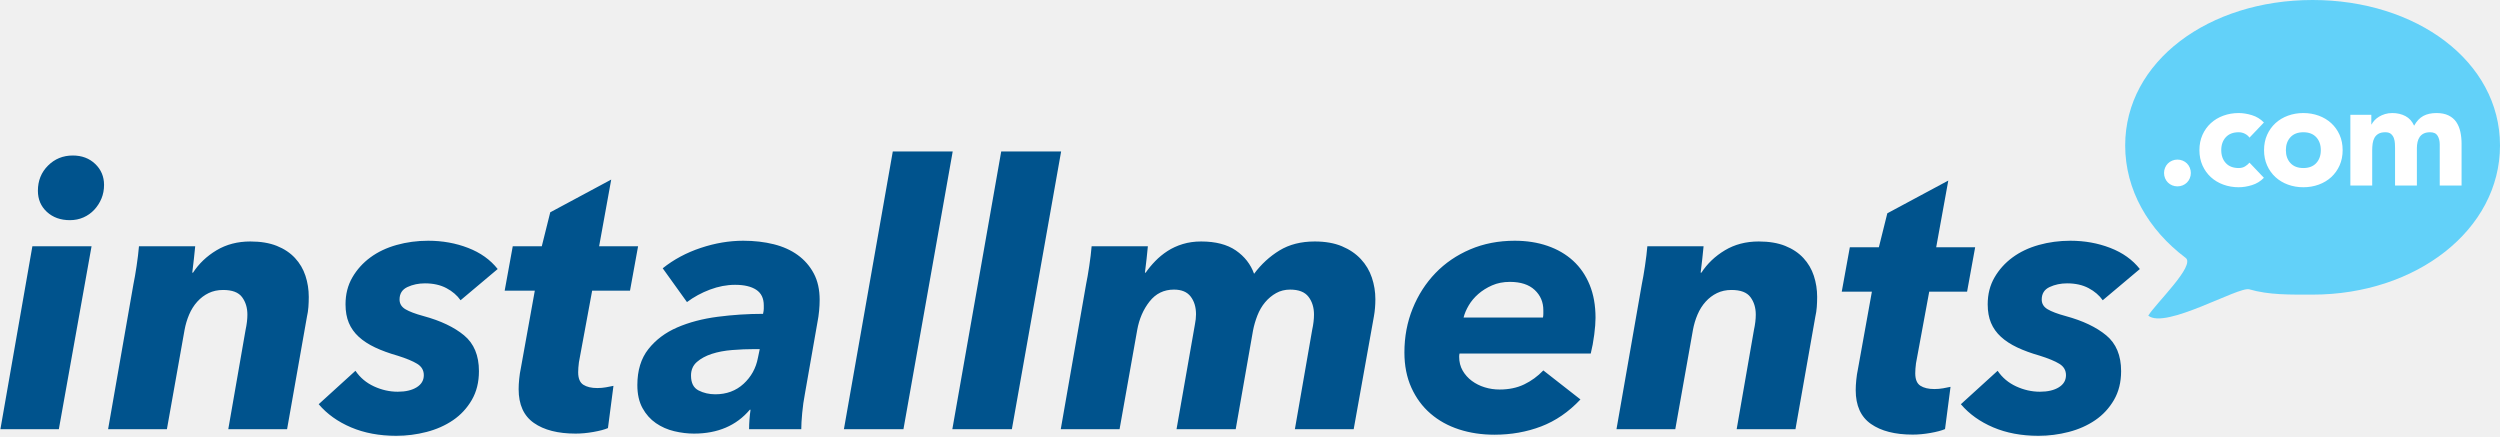
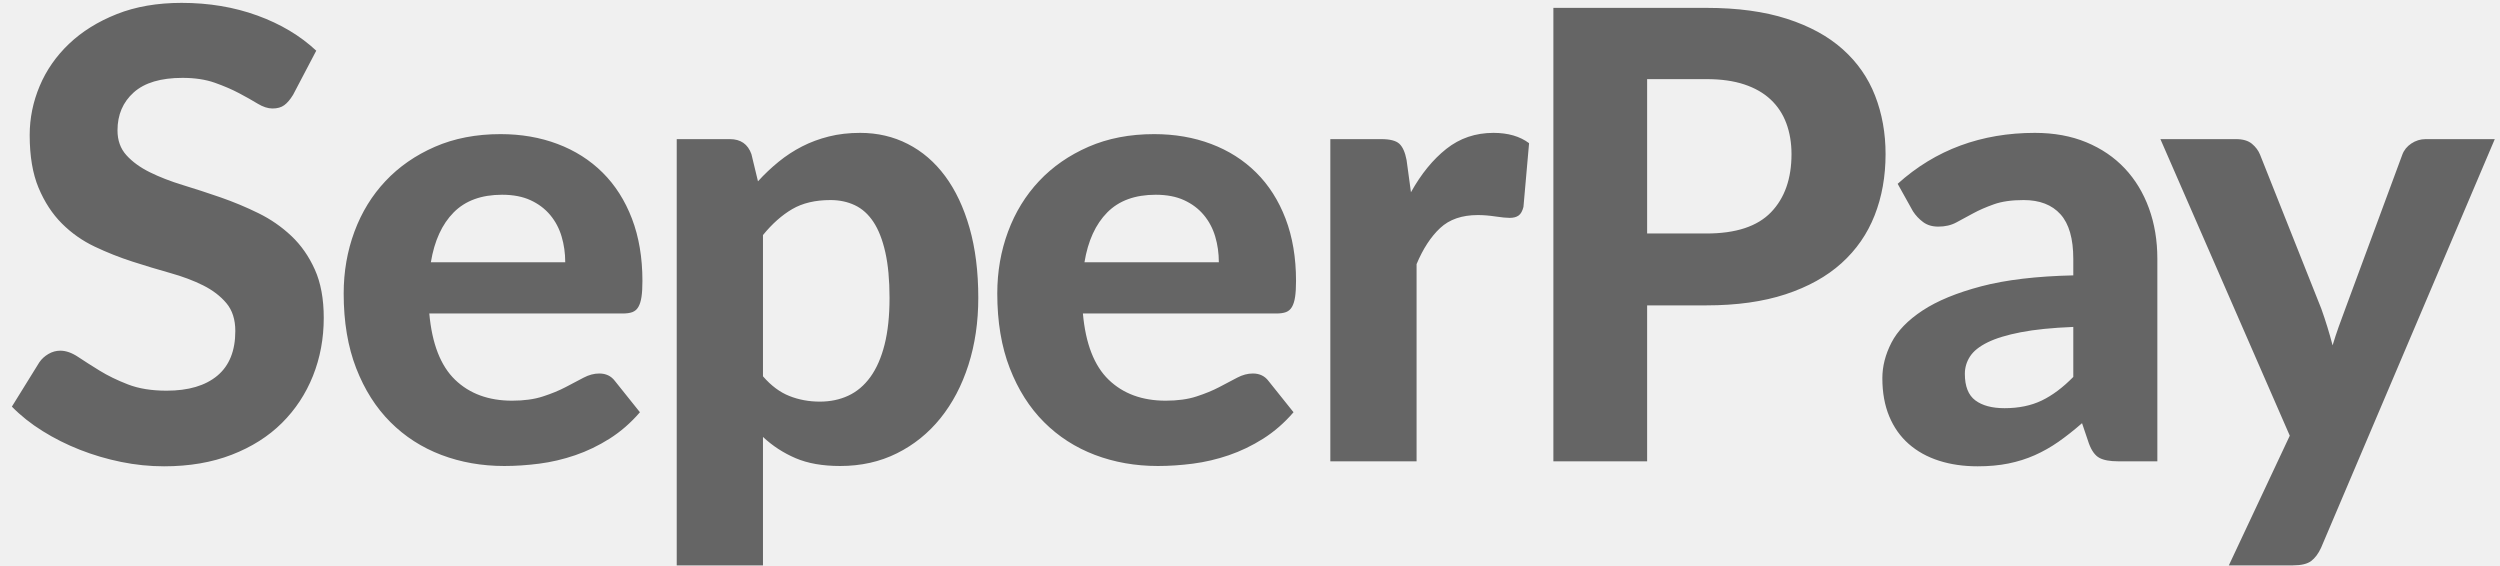
- <svg xmlns="http://www.w3.org/2000/svg" width="1031px" height="180px" viewBox="0 0 1031 180" version="1.1">
+ <svg xmlns="http://www.w3.org/2000/svg" width="168px" height="38px" viewBox="0 0 168 38" version="1.1">
  <defs />
  <g id="Page-1" stroke="none" stroke-width="1" fill="none" fill-rule="evenodd">
-     <g id="Group">
-       <path d="M0.167,177 L13.353,101.553 L37.757,101.553 L24.267,177 L0.167,177 Z M42.91,76.252 C42.91,78.273 42.557,80.141 41.849,81.858 C41.142,83.575 40.157,85.115 38.894,86.479 C37.63,87.842 36.14,88.903 34.422,89.66 C32.704,90.418 30.835,90.796 28.814,90.796 C24.974,90.796 21.816,89.66 19.341,87.388 C16.865,85.115 15.627,82.212 15.627,78.677 C15.627,74.535 17.016,71.076 19.795,68.299 C22.574,65.521 25.985,64.132 30.027,64.132 C33.765,64.132 36.847,65.294 39.273,67.617 C41.698,69.94 42.91,72.818 42.91,76.252 L42.91,76.252 Z M79.591,112.461 C82.016,108.724 85.25,105.644 89.292,103.219 C93.334,100.795 97.982,99.584 103.237,99.584 C107.481,99.584 111.118,100.189 114.15,101.401 C117.181,102.614 119.682,104.28 121.653,106.401 C123.623,108.522 125.063,110.971 125.973,113.749 C126.882,116.526 127.337,119.43 127.337,122.46 C127.337,123.874 127.286,125.263 127.185,126.626 C127.084,127.99 126.882,129.328 126.579,130.641 L118.394,177 L94.142,177 L101.266,136.095 C101.771,133.772 102.024,131.651 102.024,129.732 C102.024,126.904 101.291,124.505 99.826,122.536 C98.361,120.566 95.759,119.582 92.02,119.582 C89.797,119.582 87.801,120.011 86.033,120.869 C84.265,121.728 82.698,122.914 81.334,124.43 C79.97,125.945 78.858,127.712 78,129.732 C77.141,131.752 76.509,133.873 76.105,136.095 L68.829,177 L44.578,177 L55.036,117.157 C55.44,115.238 55.87,112.764 56.325,109.734 C56.779,106.704 57.108,103.977 57.31,101.553 L80.501,101.553 C80.399,102.765 80.223,104.482 79.97,106.704 C79.717,108.926 79.49,110.845 79.288,112.461 L79.591,112.461 Z M146.587,152.911 C148.507,155.74 151.058,157.886 154.241,159.35 C157.424,160.815 160.683,161.547 164.018,161.547 C167.251,161.547 169.853,160.941 171.824,159.729 C173.794,158.517 174.779,156.851 174.779,154.73 C174.779,152.709 173.87,151.144 172.051,150.033 C170.232,148.922 167.554,147.811 164.018,146.7 C160.481,145.69 157.374,144.554 154.696,143.291 C152.018,142.029 149.77,140.564 147.951,138.898 C146.132,137.231 144.768,135.312 143.858,133.141 C142.949,130.969 142.494,128.419 142.494,125.49 C142.494,121.349 143.429,117.663 145.298,114.43 C147.168,111.198 149.643,108.446 152.725,106.174 C155.807,103.901 159.42,102.184 163.563,101.023 C167.706,99.861 172.051,99.281 176.598,99.281 C182.459,99.281 187.941,100.265 193.044,102.235 C198.147,104.204 202.214,107.108 205.246,110.946 L189.937,123.823 C188.522,121.803 186.577,120.137 184.101,118.824 C181.625,117.511 178.67,116.855 175.234,116.855 C172.607,116.855 170.207,117.359 168.034,118.37 C165.862,119.38 164.775,121.096 164.775,123.52 C164.775,125.238 165.584,126.576 167.201,127.535 C168.817,128.495 171.293,129.429 174.628,130.338 C181.701,132.257 187.284,134.908 191.377,138.292 C195.469,141.675 197.515,146.599 197.515,153.063 C197.515,157.608 196.53,161.572 194.56,164.956 C192.589,168.339 190.012,171.117 186.829,173.288 C183.646,175.46 180.009,177.076 175.916,178.136 C171.824,179.197 167.655,179.727 163.411,179.727 C156.439,179.727 150.224,178.566 144.768,176.243 C139.311,173.919 134.865,170.738 131.429,166.698 L146.587,152.911 Z M208.125,119.885 L211.46,101.553 L223.434,101.553 L226.921,87.555 L252.067,74.055 L247.08,101.553 L263.147,101.553 L259.812,119.885 L244.2,119.885 L238.743,149.427 C238.642,150.134 238.566,150.866 238.516,151.624 C238.465,152.381 238.44,153.012 238.44,153.518 C238.44,156.043 239.147,157.759 240.562,158.668 C241.977,159.578 243.897,160.032 246.322,160.032 C247.535,160.032 248.722,159.931 249.884,159.729 C251.046,159.527 252.082,159.325 252.991,159.123 L250.718,176.546 C249.303,177.152 247.307,177.682 244.73,178.136 C242.154,178.591 239.703,178.818 237.379,178.818 C230.104,178.818 224.369,177.354 220.176,174.424 C215.982,171.495 213.885,166.85 213.885,160.487 C213.885,159.274 213.961,157.886 214.113,156.32 C214.264,154.755 214.492,153.265 214.795,151.851 L220.554,119.885 L208.125,119.885 Z M759.535,120.296 L762.869,101.964 L774.844,101.964 L778.33,87.966 L803.476,74.466 L798.489,101.964 L814.556,101.964 L811.221,120.296 L795.609,120.296 L790.153,149.838 C790.052,150.545 789.976,151.277 789.925,152.035 C789.875,152.792 789.85,153.423 789.85,153.929 C789.85,156.454 790.557,158.17 791.972,159.079 C793.386,159.989 795.306,160.443 797.731,160.443 C798.944,160.443 800.131,160.342 801.293,160.14 C802.455,159.938 803.491,159.736 804.401,159.534 L802.127,176.957 C800.712,177.563 798.717,178.093 796.14,178.547 C793.563,179.002 791.113,179.229 788.789,179.229 C781.513,179.229 775.778,177.765 771.585,174.835 C767.391,171.906 765.295,167.261 765.295,160.898 C765.295,159.685 765.37,158.297 765.522,156.731 C765.674,155.166 765.901,153.676 766.204,152.262 L771.964,120.296 L759.535,120.296 Z M338.024,123.672 C338.024,125.086 337.948,126.601 337.797,128.217 C337.645,129.833 337.418,131.398 337.114,132.913 L331.961,162.304 C331.456,164.931 331.077,167.607 330.824,170.334 C330.572,173.061 330.445,175.283 330.445,177 L308.922,177 C308.922,175.889 308.972,174.601 309.073,173.137 C309.174,171.672 309.326,170.284 309.528,168.97 L309.225,168.97 C303.667,175.536 295.988,178.818 286.186,178.818 C283.559,178.818 280.855,178.49 278.077,177.833 C275.298,177.177 272.772,176.066 270.498,174.5 C268.224,172.935 266.38,170.864 264.965,168.289 C263.551,165.713 262.843,162.557 262.843,158.82 C262.843,152.76 264.359,147.811 267.391,143.973 C270.422,140.135 274.388,137.156 279.289,135.035 C284.19,132.913 289.748,131.449 295.962,130.641 C302.177,129.833 308.417,129.429 314.682,129.429 C314.884,128.52 314.985,127.813 314.985,127.308 L314.985,125.945 C314.985,123.015 313.949,120.869 311.877,119.506 C309.806,118.142 306.901,117.46 303.162,117.46 C299.726,117.46 296.265,118.117 292.779,119.43 C289.293,120.743 286.135,122.46 283.306,124.581 L273.302,110.643 C277.849,107.007 283.079,104.204 288.99,102.235 C294.901,100.265 300.737,99.281 306.497,99.281 C311.044,99.281 315.237,99.76 319.077,100.72 C322.917,101.679 326.226,103.169 329.005,105.189 C331.784,107.209 333.982,109.734 335.599,112.764 C337.216,115.794 338.024,119.43 338.024,123.672 L338.024,123.672 Z M311.195,143.973 C308.164,143.973 305.082,144.099 301.949,144.352 C298.817,144.604 296.013,145.134 293.537,145.942 C291.061,146.751 289.015,147.861 287.398,149.275 C285.782,150.69 284.973,152.558 284.973,154.881 C284.973,157.911 286.009,159.956 288.08,161.017 C290.152,162.077 292.451,162.607 294.977,162.607 C299.625,162.607 303.516,161.168 306.648,158.29 C309.781,155.411 311.751,151.851 312.56,147.609 L313.317,143.973 L311.195,143.973 Z M348.028,177 L368.187,62.466 L392.894,62.466 L372.583,177 L348.028,177 Z M392.742,177 L412.901,62.466 L437.608,62.466 L417.297,177 L392.742,177 Z M447.915,117.157 C448.319,115.238 448.748,112.764 449.203,109.734 C449.658,106.704 449.986,103.977 450.188,101.553 L473.379,101.553 C473.278,102.765 473.101,104.507 472.849,106.78 C472.596,109.052 472.369,110.946 472.166,112.461 L472.47,112.461 C473.581,110.845 474.895,109.254 476.411,107.689 C477.926,106.123 479.619,104.735 481.488,103.522 C483.358,102.31 485.454,101.351 487.779,100.644 C490.103,99.937 492.629,99.584 495.357,99.584 C501.319,99.584 506.094,100.821 509.681,103.295 C513.268,105.77 515.769,108.976 517.184,112.915 C520.114,108.976 523.6,105.77 527.642,103.295 C531.684,100.821 536.535,99.584 542.193,99.584 C546.539,99.584 550.277,100.24 553.41,101.553 C556.542,102.866 559.144,104.633 561.216,106.856 C563.287,109.078 564.803,111.628 565.763,114.506 C566.723,117.385 567.203,120.339 567.203,123.369 C567.203,124.581 567.153,125.793 567.052,127.005 C566.95,128.217 566.799,129.378 566.597,130.489 L558.26,177 L534.008,177 L541.132,136.095 C541.638,133.772 541.89,131.651 541.89,129.732 C541.89,126.803 541.132,124.354 539.617,122.384 C538.101,120.415 535.575,119.43 532.038,119.43 C529.916,119.43 527.996,119.91 526.278,120.869 C524.56,121.829 523.045,123.091 521.731,124.657 C520.417,126.222 519.356,128.04 518.548,130.111 C517.74,132.181 517.133,134.277 516.729,136.398 L509.605,177 L485.202,177 L492.78,133.822 C493.084,132.307 493.235,130.894 493.235,129.581 C493.235,126.651 492.503,124.228 491.037,122.308 C489.572,120.389 487.273,119.43 484.141,119.43 C479.998,119.43 476.638,121.071 474.061,124.354 C471.484,127.636 469.792,131.55 468.983,136.095 L461.708,177 L437.456,177 L447.915,117.157 Z M601.913,145.791 C601.812,146.195 601.762,146.649 601.762,147.155 C601.762,149.276 602.242,151.169 603.202,152.836 C604.162,154.502 605.425,155.916 606.991,157.078 C608.557,158.239 610.326,159.123 612.296,159.729 C614.267,160.335 616.313,160.638 618.435,160.638 C622.275,160.638 625.66,159.931 628.59,158.517 C631.521,157.103 634.148,155.184 636.472,152.76 L651.781,164.728 C646.931,169.88 641.525,173.591 635.563,175.864 C629.601,178.136 623.184,179.273 616.313,179.273 C611.058,179.273 606.183,178.54 601.686,177.076 C597.189,175.611 593.274,173.44 589.939,170.561 C586.604,167.683 583.977,164.123 582.057,159.881 C580.137,155.638 579.177,150.791 579.177,145.337 C579.177,138.872 580.314,132.838 582.588,127.232 C584.861,121.627 587.994,116.754 591.985,112.612 C595.977,108.471 600.751,105.214 606.309,102.841 C611.867,100.467 617.98,99.281 624.649,99.281 C629.601,99.281 634.123,99.987 638.215,101.401 C642.308,102.816 645.819,104.861 648.75,107.537 C651.68,110.214 653.954,113.521 655.57,117.46 C657.187,121.4 657.996,125.944 657.996,131.095 C657.996,132.914 657.819,135.211 657.465,137.989 C657.111,140.766 656.631,143.367 656.025,145.791 L601.913,145.791 Z M636.321,130.944 C636.422,130.439 636.472,129.934 636.472,129.429 L636.472,127.914 C636.472,124.581 635.285,121.804 632.91,119.582 C630.536,117.359 627.125,116.249 622.679,116.249 C619.951,116.249 617.5,116.728 615.328,117.688 C613.155,118.647 611.26,119.834 609.644,121.248 C608.027,122.662 606.713,124.227 605.703,125.945 C604.692,127.662 603.985,129.328 603.581,130.944 L636.321,130.944 Z M701.649,112.461 C704.074,108.724 707.308,105.644 711.349,103.219 C715.391,100.795 720.04,99.584 725.294,99.584 C729.538,99.584 733.176,100.189 736.208,101.401 C739.239,102.614 741.74,104.28 743.71,106.401 C745.681,108.522 747.121,110.971 748.03,113.749 C748.94,116.526 749.394,119.43 749.394,122.46 C749.394,123.874 749.344,125.263 749.243,126.626 C749.142,127.99 748.94,129.328 748.637,130.641 L740.452,177 L716.2,177 L723.324,136.095 C723.829,133.772 724.082,131.651 724.082,129.732 C724.082,126.904 723.349,124.505 721.884,122.536 C720.419,120.566 717.817,119.582 714.078,119.582 C711.855,119.582 709.859,120.011 708.091,120.869 C706.322,121.728 704.756,122.914 703.392,124.43 C702.028,125.945 700.916,127.712 700.057,129.732 C699.198,131.752 698.567,133.873 698.163,136.095 L690.887,177 L666.635,177 L677.094,117.157 C677.498,115.238 677.928,112.764 678.382,109.734 C678.837,106.704 679.165,103.977 679.367,101.553 L702.558,101.553 C702.457,102.765 702.28,104.482 702.028,106.704 C701.775,108.926 701.548,110.845 701.346,112.461 L701.649,112.461 Z M823.817,152.911 C825.737,155.74 828.288,157.886 831.471,159.35 C834.655,160.815 837.913,161.547 841.248,161.547 C844.482,161.547 847.084,160.941 849.054,159.729 C851.024,158.517 852.01,156.851 852.01,154.73 C852.01,152.709 851.1,151.144 849.281,150.033 C847.462,148.922 844.785,147.811 841.248,146.7 C837.711,145.69 834.604,144.554 831.926,143.291 C829.248,142.029 827,140.564 825.181,138.898 C823.362,137.231 821.998,135.312 821.089,133.141 C820.179,130.969 819.725,128.419 819.725,125.49 C819.725,121.349 820.659,117.663 822.529,114.43 C824.398,111.198 826.874,108.446 829.956,106.174 C833.038,103.901 836.65,102.184 840.793,101.023 C844.936,99.861 849.281,99.281 853.829,99.281 C859.689,99.281 865.171,100.265 870.274,102.235 C875.377,104.204 879.444,107.108 882.476,110.946 L867.167,123.823 C865.752,121.803 863.807,120.137 861.331,118.824 C858.856,117.511 855.9,116.855 852.464,116.855 C849.837,116.855 847.437,117.359 845.265,118.37 C843.092,119.38 842.006,121.096 842.006,123.52 C842.006,125.238 842.814,126.576 844.431,127.535 C846.048,128.495 848.523,129.429 851.858,130.338 C858.932,132.257 864.514,134.908 868.607,138.292 C872.699,141.675 874.746,146.599 874.746,153.063 C874.746,157.608 873.761,161.572 871.79,164.956 C869.82,168.339 867.243,171.117 864.06,173.288 C860.877,175.46 857.239,177.076 853.146,178.136 C849.054,179.197 844.886,179.727 840.642,179.727 C833.669,179.727 827.455,178.566 821.998,176.243 C816.541,173.919 812.095,170.738 808.66,166.698 L823.817,152.911 Z" id="installments" fill="#00538D" />
-       <path d="M901.356,106.343 C905.526,109.475 889.15,124.981 885.95,130.161 C892.907,135.968 923.228,118.035 927.607,119.316 C935.762,121.701 944.551,121.5 953.713,121.5 C996.397,121.5 1031,94.794 1031,60 C1031,25.206 996.397,0 953.713,0 C911.028,0 876.425,25.206 876.425,60 C876.425,78.329 886.028,94.83 901.356,106.343 Z" id="Oval-1" fill="#62D1F9" />
-       <path d="M892.453,71.34 C892.453,70.58 892.593,69.86 892.873,69.18 C893.153,68.5 893.543,67.91 894.044,67.41 C894.544,66.91 895.134,66.52 895.814,66.24 C896.495,65.96 897.215,65.82 897.975,65.82 C898.736,65.82 899.456,65.96 900.137,66.24 C900.817,66.52 901.407,66.91 901.907,67.41 C902.408,67.91 902.798,68.5 903.078,69.18 C903.358,69.86 903.498,70.58 903.498,71.34 C903.498,72.1 903.358,72.82 903.078,73.5 C902.798,74.18 902.408,74.77 901.907,75.27 C901.407,75.77 900.817,76.16 900.137,76.44 C899.456,76.72 898.736,76.86 897.975,76.86 C897.215,76.86 896.495,76.72 895.814,76.44 C895.134,76.16 894.544,75.77 894.044,75.27 C893.543,74.77 893.153,74.18 892.873,73.5 C892.593,72.82 892.453,72.1 892.453,71.34 L892.453,71.34 Z M927.69,56.76 C927.25,56.12 926.629,55.59 925.829,55.17 C925.029,54.75 924.168,54.54 923.248,54.54 C920.967,54.54 919.196,55.22 917.935,56.58 C916.675,57.94 916.044,59.72 916.044,61.92 C916.044,64.12 916.675,65.9 917.935,67.26 C919.196,68.62 920.967,69.3 923.248,69.3 C924.248,69.3 925.109,69.08 925.829,68.64 C926.549,68.2 927.17,67.68 927.69,67.08 L933.633,73.32 C932.232,74.76 930.581,75.77 928.68,76.35 C926.779,76.93 924.969,77.22 923.248,77.22 C921.007,77.22 918.896,76.86 916.915,76.14 C914.934,75.42 913.213,74.39 911.752,73.05 C910.291,71.71 909.141,70.1 908.3,68.22 C907.46,66.34 907.04,64.24 907.04,61.92 C907.04,59.6 907.46,57.5 908.3,55.62 C909.141,53.74 910.291,52.13 911.752,50.79 C913.213,49.45 914.934,48.42 916.915,47.7 C918.896,46.98 921.007,46.62 923.248,46.62 C924.969,46.62 926.779,46.91 928.68,47.49 C930.581,48.07 932.232,49.08 933.633,50.52 L927.69,56.76 Z M933.693,61.92 C933.693,59.6 934.113,57.5 934.953,55.62 C935.794,53.74 936.944,52.13 938.405,50.79 C939.866,49.45 941.587,48.42 943.568,47.7 C945.549,46.98 947.66,46.62 949.901,46.62 C952.142,46.62 954.253,46.98 956.234,47.7 C958.215,48.42 959.936,49.45 961.396,50.79 C962.857,52.13 964.008,53.74 964.848,55.62 C965.688,57.5 966.109,59.6 966.109,61.92 C966.109,64.24 965.688,66.34 964.848,68.22 C964.008,70.1 962.857,71.71 961.396,73.05 C959.936,74.39 958.215,75.42 956.234,76.14 C954.253,76.86 952.142,77.22 949.901,77.22 C947.66,77.22 945.549,76.86 943.568,76.14 C941.587,75.42 939.866,74.39 938.405,73.05 C936.944,71.71 935.794,70.1 934.953,68.22 C934.113,66.34 933.693,64.24 933.693,61.92 L933.693,61.92 Z M942.697,61.92 C942.697,64.12 943.327,65.9 944.588,67.26 C945.849,68.62 947.62,69.3 949.901,69.3 C952.182,69.3 953.953,68.62 955.213,67.26 C956.474,65.9 957.104,64.12 957.104,61.92 C957.104,59.72 956.474,57.94 955.213,56.58 C953.953,55.22 952.182,54.54 949.901,54.54 C947.62,54.54 945.849,55.22 944.588,56.58 C943.327,57.94 942.697,59.72 942.697,61.92 L942.697,61.92 Z M969.29,47.34 L977.934,47.34 L977.934,51.3 L978.054,51.3 C978.334,50.74 978.735,50.18 979.255,49.62 C979.775,49.06 980.395,48.56 981.116,48.12 C981.836,47.68 982.657,47.32 983.577,47.04 C984.497,46.76 985.498,46.62 986.578,46.62 C988.619,46.62 990.43,47.04 992.011,47.88 C993.592,48.72 994.782,50.04 995.583,51.84 C996.623,49.96 997.884,48.62 999.365,47.82 C1000.845,47.02 1002.666,46.62 1004.827,46.62 C1006.788,46.62 1008.439,46.95 1009.78,47.61 C1011.12,48.27 1012.181,49.17 1012.961,50.31 C1013.742,51.45 1014.302,52.79 1014.642,54.33 C1014.982,55.87 1015.152,57.52 1015.152,59.28 L1015.152,76.5 L1006.148,76.5 L1006.148,59.52 C1006.148,58.16 1005.858,56.99 1005.278,56.01 C1004.697,55.03 1003.667,54.54 1002.186,54.54 C1001.146,54.54 1000.275,54.71 999.575,55.05 C998.874,55.39 998.314,55.86 997.894,56.46 C997.474,57.06 997.174,57.76 996.994,58.56 C996.813,59.36 996.723,60.2 996.723,61.08 L996.723,76.5 L987.719,76.5 L987.719,61.08 C987.719,60.56 987.699,59.92 987.659,59.16 C987.619,58.4 987.479,57.68 987.239,57 C986.999,56.32 986.608,55.74 986.068,55.26 C985.528,54.78 984.738,54.54 983.697,54.54 C982.536,54.54 981.596,54.75 980.876,55.17 C980.155,55.59 979.605,56.15 979.225,56.85 C978.845,57.55 978.595,58.34 978.475,59.22 C978.354,60.1 978.294,61.02 978.294,61.98 L978.294,76.5 L969.29,76.5 L969.29,47.34 Z" id=".com" fill="#FFFFFF" />
+     <g id="Artboard-5" transform="translate(-666, -424)" fill="#656565">
+       <path d="M685.698,430.367 C685.502,430.689 685.303,430.923 685.1,431.07 C684.896,431.218 684.634,431.291 684.312,431.291 C684.004,431.291 683.672,431.183 683.314,430.966 C682.957,430.748 682.541,430.514 682.065,430.262 C681.589,430.01 681.043,429.776 680.427,429.558 C679.811,429.341 679.09,429.233 678.264,429.233 C676.808,429.233 675.716,429.558 674.988,430.209 C674.26,430.861 673.896,431.711 673.896,432.761 C673.896,433.433 674.095,433.989 674.495,434.43 C674.894,434.872 675.418,435.253 676.069,435.575 C676.721,435.897 677.459,436.184 678.285,436.436 C679.111,436.688 679.958,436.964 680.826,437.265 C681.694,437.567 682.541,437.92 683.367,438.326 C684.193,438.732 684.931,439.243 685.582,439.859 C686.234,440.475 686.758,441.227 687.158,442.116 C687.557,443.006 687.756,444.087 687.756,445.361 C687.756,446.747 687.515,448.045 687.032,449.257 C686.548,450.468 685.852,451.524 684.942,452.428 C684.032,453.331 682.909,454.041 681.572,454.559 C680.234,455.077 678.719,455.336 677.025,455.336 C676.059,455.336 675.097,455.238 674.138,455.042 C673.178,454.846 672.255,454.573 671.365,454.223 C670.476,453.873 669.64,453.453 668.856,452.963 C668.072,452.473 667.386,451.927 666.798,451.325 L668.646,448.343 C668.8,448.119 669.003,447.934 669.255,447.786 C669.507,447.639 669.773,447.566 670.053,447.566 C670.431,447.566 670.83,447.706 671.25,447.986 C671.67,448.266 672.153,448.574 672.699,448.91 C673.245,449.246 673.878,449.554 674.6,449.834 C675.321,450.114 676.185,450.254 677.193,450.254 C678.663,450.254 679.8,449.918 680.606,449.246 C681.411,448.574 681.813,447.573 681.813,446.243 C681.813,445.473 681.614,444.85 681.215,444.374 C680.815,443.898 680.294,443.499 679.65,443.177 C679.006,442.855 678.271,442.579 677.445,442.348 C676.619,442.116 675.772,441.861 674.904,441.581 C674.036,441.301 673.189,440.965 672.363,440.573 C671.537,440.181 670.802,439.663 670.158,439.019 C669.514,438.375 668.993,437.577 668.593,436.625 C668.194,435.673 667.995,434.49 667.995,433.076 C667.995,431.942 668.219,430.843 668.667,429.779 C669.115,428.715 669.773,427.77 670.641,426.944 C671.509,426.118 672.576,425.453 673.843,424.949 C675.111,424.445 676.563,424.193 678.201,424.193 C680.035,424.193 681.732,424.476 683.293,425.043 C684.855,425.611 686.174,426.398 687.252,427.406 L685.698,430.367 Z M699.637,433.013 C701.023,433.013 702.3,433.233 703.469,433.675 C704.638,434.116 705.646,434.756 706.493,435.596 C707.34,436.436 707.998,437.468 708.467,438.693 C708.936,439.919 709.171,441.315 709.171,442.883 C709.171,443.317 709.15,443.674 709.108,443.954 C709.066,444.234 708.996,444.458 708.898,444.626 C708.8,444.794 708.667,444.909 708.499,444.973 C708.331,445.036 708.114,445.067 707.848,445.067 L694.849,445.067 C695.031,447.097 695.608,448.581 696.581,449.519 C697.554,450.457 698.832,450.926 700.414,450.926 C701.212,450.926 701.901,450.832 702.482,450.642 C703.063,450.453 703.574,450.244 704.015,450.012 C704.456,449.781 704.855,449.572 705.212,449.382 C705.569,449.193 705.923,449.099 706.273,449.099 C706.721,449.099 707.071,449.267 707.323,449.603 L709.003,451.703 C708.387,452.417 707.708,453.008 706.966,453.478 C706.224,453.947 705.454,454.317 704.656,454.591 C703.858,454.864 703.053,455.052 702.241,455.158 C701.429,455.263 700.645,455.315 699.889,455.315 C698.377,455.315 696.966,455.067 695.657,454.57 C694.348,454.072 693.207,453.338 692.234,452.365 C691.261,451.391 690.495,450.184 689.935,448.742 C689.375,447.3 689.095,445.627 689.095,443.723 C689.095,442.253 689.336,440.867 689.819,439.565 C690.302,438.263 690.999,437.129 691.909,436.163 C692.819,435.197 693.925,434.431 695.227,433.863 C696.529,433.296 697.999,433.013 699.637,433.013 L699.637,433.013 Z M699.742,437.087 C698.356,437.087 697.271,437.482 696.487,438.274 C695.703,439.065 695.192,440.181 694.954,441.623 L703.984,441.623 C703.984,441.021 703.903,440.447 703.742,439.901 C703.581,439.355 703.326,438.872 702.976,438.452 C702.626,438.032 702.185,437.7 701.653,437.454 C701.121,437.209 700.484,437.087 699.742,437.087 L699.742,437.087 Z M711.476,461.993 L711.476,433.349 L715.046,433.349 C715.774,433.349 716.257,433.685 716.495,434.357 L716.936,436.184 C717.37,435.708 717.832,435.271 718.322,434.872 C718.812,434.472 719.337,434.13 719.897,433.842 C720.457,433.555 721.059,433.332 721.703,433.171 C722.347,433.009 723.047,432.929 723.803,432.929 C724.965,432.929 726.032,433.177 727.005,433.675 C727.978,434.172 728.815,434.892 729.515,435.837 C730.215,436.783 730.761,437.941 731.153,439.313 C731.545,440.685 731.741,442.253 731.741,444.017 C731.741,445.641 731.52,447.142 731.079,448.522 C730.638,449.901 730.012,451.094 729.2,452.102 C728.388,453.11 727.411,453.897 726.27,454.464 C725.129,455.032 723.859,455.315 722.459,455.315 C721.283,455.315 720.285,455.14 719.466,454.79 C718.647,454.44 717.916,453.964 717.272,453.362 L717.272,461.993 L711.476,461.993 Z M721.808,437.444 C720.786,437.444 719.928,437.647 719.235,438.053 C718.542,438.459 717.888,439.04 717.272,439.796 L717.272,449.288 C717.818,449.918 718.409,450.359 719.046,450.611 C719.683,450.863 720.366,450.989 721.094,450.989 C721.794,450.989 722.431,450.856 723.005,450.59 C723.579,450.324 724.072,449.908 724.485,449.341 C724.898,448.773 725.217,448.049 725.441,447.167 C725.665,446.285 725.777,445.235 725.777,444.017 C725.777,442.813 725.682,441.791 725.493,440.951 C725.304,440.111 725.038,439.432 724.695,438.914 C724.352,438.396 723.936,438.022 723.446,437.791 C722.956,437.559 722.41,437.444 721.808,437.444 L721.808,437.444 Z M743.559,433.013 C744.945,433.013 746.222,433.233 747.391,433.675 C748.56,434.116 749.568,434.756 750.415,435.596 C751.262,436.436 751.92,437.468 752.389,438.693 C752.858,439.919 753.093,441.315 753.093,442.883 C753.093,443.317 753.072,443.674 753.03,443.954 C752.988,444.234 752.918,444.458 752.82,444.626 C752.722,444.794 752.589,444.909 752.421,444.973 C752.253,445.036 752.036,445.067 751.77,445.067 L738.771,445.067 C738.953,447.097 739.53,448.581 740.503,449.519 C741.476,450.457 742.754,450.926 744.336,450.926 C745.134,450.926 745.823,450.832 746.404,450.642 C746.985,450.453 747.496,450.244 747.937,450.012 C748.378,449.781 748.777,449.572 749.134,449.382 C749.491,449.193 749.845,449.099 750.195,449.099 C750.643,449.099 750.993,449.267 751.245,449.603 L752.925,451.703 C752.309,452.417 751.63,453.008 750.888,453.478 C750.146,453.947 749.376,454.317 748.578,454.591 C747.78,454.864 746.975,455.052 746.163,455.158 C745.351,455.263 744.567,455.315 743.811,455.315 C742.299,455.315 740.888,455.067 739.579,454.57 C738.27,454.072 737.129,453.338 736.156,452.365 C735.183,451.391 734.417,450.184 733.857,448.742 C733.297,447.3 733.017,445.627 733.017,443.723 C733.017,442.253 733.258,440.867 733.741,439.565 C734.224,438.263 734.921,437.129 735.831,436.163 C736.741,435.197 737.847,434.431 739.149,433.863 C740.451,433.296 741.921,433.013 743.559,433.013 L743.559,433.013 Z M743.664,437.087 C742.278,437.087 741.193,437.482 740.409,438.274 C739.625,439.065 739.114,440.181 738.876,441.623 L747.906,441.623 C747.906,441.021 747.825,440.447 747.664,439.901 C747.503,439.355 747.248,438.872 746.898,438.452 C746.548,438.032 746.107,437.7 745.575,437.454 C745.043,437.209 744.406,437.087 743.664,437.087 L743.664,437.087 Z M755.398,455 L755.398,433.349 L758.821,433.349 C759.409,433.349 759.815,433.454 760.039,433.664 C760.263,433.874 760.424,434.238 760.522,434.756 L760.816,436.919 C761.502,435.687 762.296,434.714 763.199,434 C764.102,433.286 765.156,432.929 766.36,432.929 C767.34,432.929 768.138,433.16 768.754,433.622 L768.376,437.906 C768.306,438.186 768.197,438.378 768.05,438.483 C767.903,438.589 767.704,438.641 767.452,438.641 C767.228,438.641 766.906,438.61 766.486,438.546 C766.066,438.483 765.674,438.452 765.31,438.452 C764.246,438.452 763.402,438.742 762.779,439.324 C762.156,439.905 761.628,440.713 761.194,441.749 L761.194,455 L755.398,455 Z M776.687,444.521 L776.687,455 L770.387,455 L770.387,424.529 L780.677,424.529 C782.763,424.529 784.565,424.774 786.084,425.264 C787.603,425.754 788.853,426.436 789.833,427.312 C790.813,428.187 791.537,429.226 792.006,430.43 C792.475,431.634 792.71,432.943 792.71,434.357 C792.71,435.855 792.465,437.227 791.975,438.473 C791.485,439.719 790.743,440.79 789.749,441.686 C788.755,442.582 787.502,443.278 785.99,443.776 C784.478,444.273 782.707,444.521 780.677,444.521 L776.687,444.521 Z M776.687,439.691 L780.677,439.691 C782.651,439.691 784.096,439.215 785.013,438.263 C785.93,437.311 786.389,436.009 786.389,434.357 C786.389,433.601 786.273,432.912 786.042,432.288 C785.811,431.665 785.461,431.134 784.992,430.692 C784.523,430.251 783.932,429.912 783.218,429.674 C782.504,429.436 781.657,429.317 780.677,429.317 L776.687,429.317 L776.687,439.691 Z M808.328,455 C807.782,455 807.366,454.923 807.079,454.769 C806.792,454.615 806.557,454.293 806.375,453.803 L805.913,452.438 C805.367,452.914 804.839,453.33 804.328,453.688 C803.817,454.045 803.285,454.345 802.732,454.591 C802.179,454.836 801.591,455.021 800.968,455.147 C800.345,455.273 799.655,455.336 798.899,455.336 C797.947,455.336 797.079,455.21 796.295,454.958 C795.511,454.706 794.836,454.332 794.269,453.834 C793.702,453.337 793.264,452.718 792.956,451.976 C792.648,451.234 792.494,450.38 792.494,449.414 C792.494,448.616 792.697,447.822 793.103,447.031 C793.509,446.239 794.206,445.519 795.193,444.868 C796.18,444.216 797.496,443.674 799.141,443.24 C800.786,442.806 802.847,442.561 805.325,442.505 L805.325,441.392 C805.325,440.034 805.038,439.037 804.464,438.399 C803.89,437.762 803.064,437.444 801.986,437.444 C801.188,437.444 800.523,437.538 799.991,437.728 C799.459,437.917 798.994,438.119 798.595,438.337 C798.196,438.554 797.821,438.756 797.471,438.945 C797.121,439.135 796.715,439.229 796.253,439.229 C795.847,439.229 795.508,439.128 795.235,438.925 C794.962,438.721 794.734,438.48 794.552,438.2 L793.523,436.352 C794.797,435.204 796.204,434.347 797.744,433.779 C799.284,433.212 800.95,432.929 802.742,432.929 C804.03,432.929 805.182,433.139 806.197,433.559 C807.212,433.979 808.073,434.563 808.78,435.312 C809.487,436.062 810.029,436.954 810.407,437.99 C810.785,439.026 810.974,440.16 810.974,441.392 L810.974,455 L808.328,455 Z M800.705,451.43 C801.657,451.43 802.49,451.259 803.204,450.916 C803.918,450.572 804.625,450.044 805.325,449.33 L805.325,445.97 C803.911,446.026 802.735,446.145 801.797,446.327 C800.859,446.509 800.114,446.736 799.561,447.01 C799.008,447.283 798.616,447.597 798.385,447.954 C798.154,448.312 798.038,448.7 798.038,449.12 C798.038,449.96 798.273,450.555 798.742,450.905 C799.211,451.255 799.865,451.43 800.705,451.43 L800.705,451.43 Z M821.973,460.817 C821.791,461.209 821.571,461.503 821.312,461.699 C821.053,461.895 820.643,461.993 820.083,461.993 L815.778,461.993 L819.873,453.278 L811.179,433.349 L816.261,433.349 C816.723,433.349 817.08,433.454 817.332,433.664 C817.584,433.874 817.766,434.119 817.878,434.399 L821.994,444.752 C822.288,445.578 822.54,446.397 822.75,447.209 C822.876,446.789 823.013,446.373 823.16,445.959 C823.307,445.546 823.457,445.137 823.611,444.731 L827.433,434.399 C827.545,434.091 827.748,433.839 828.042,433.643 C828.336,433.447 828.658,433.349 829.008,433.349 L833.649,433.349 L821.973,460.817 Z" id="SeperPay" />
    </g>
  </g>
</svg>
